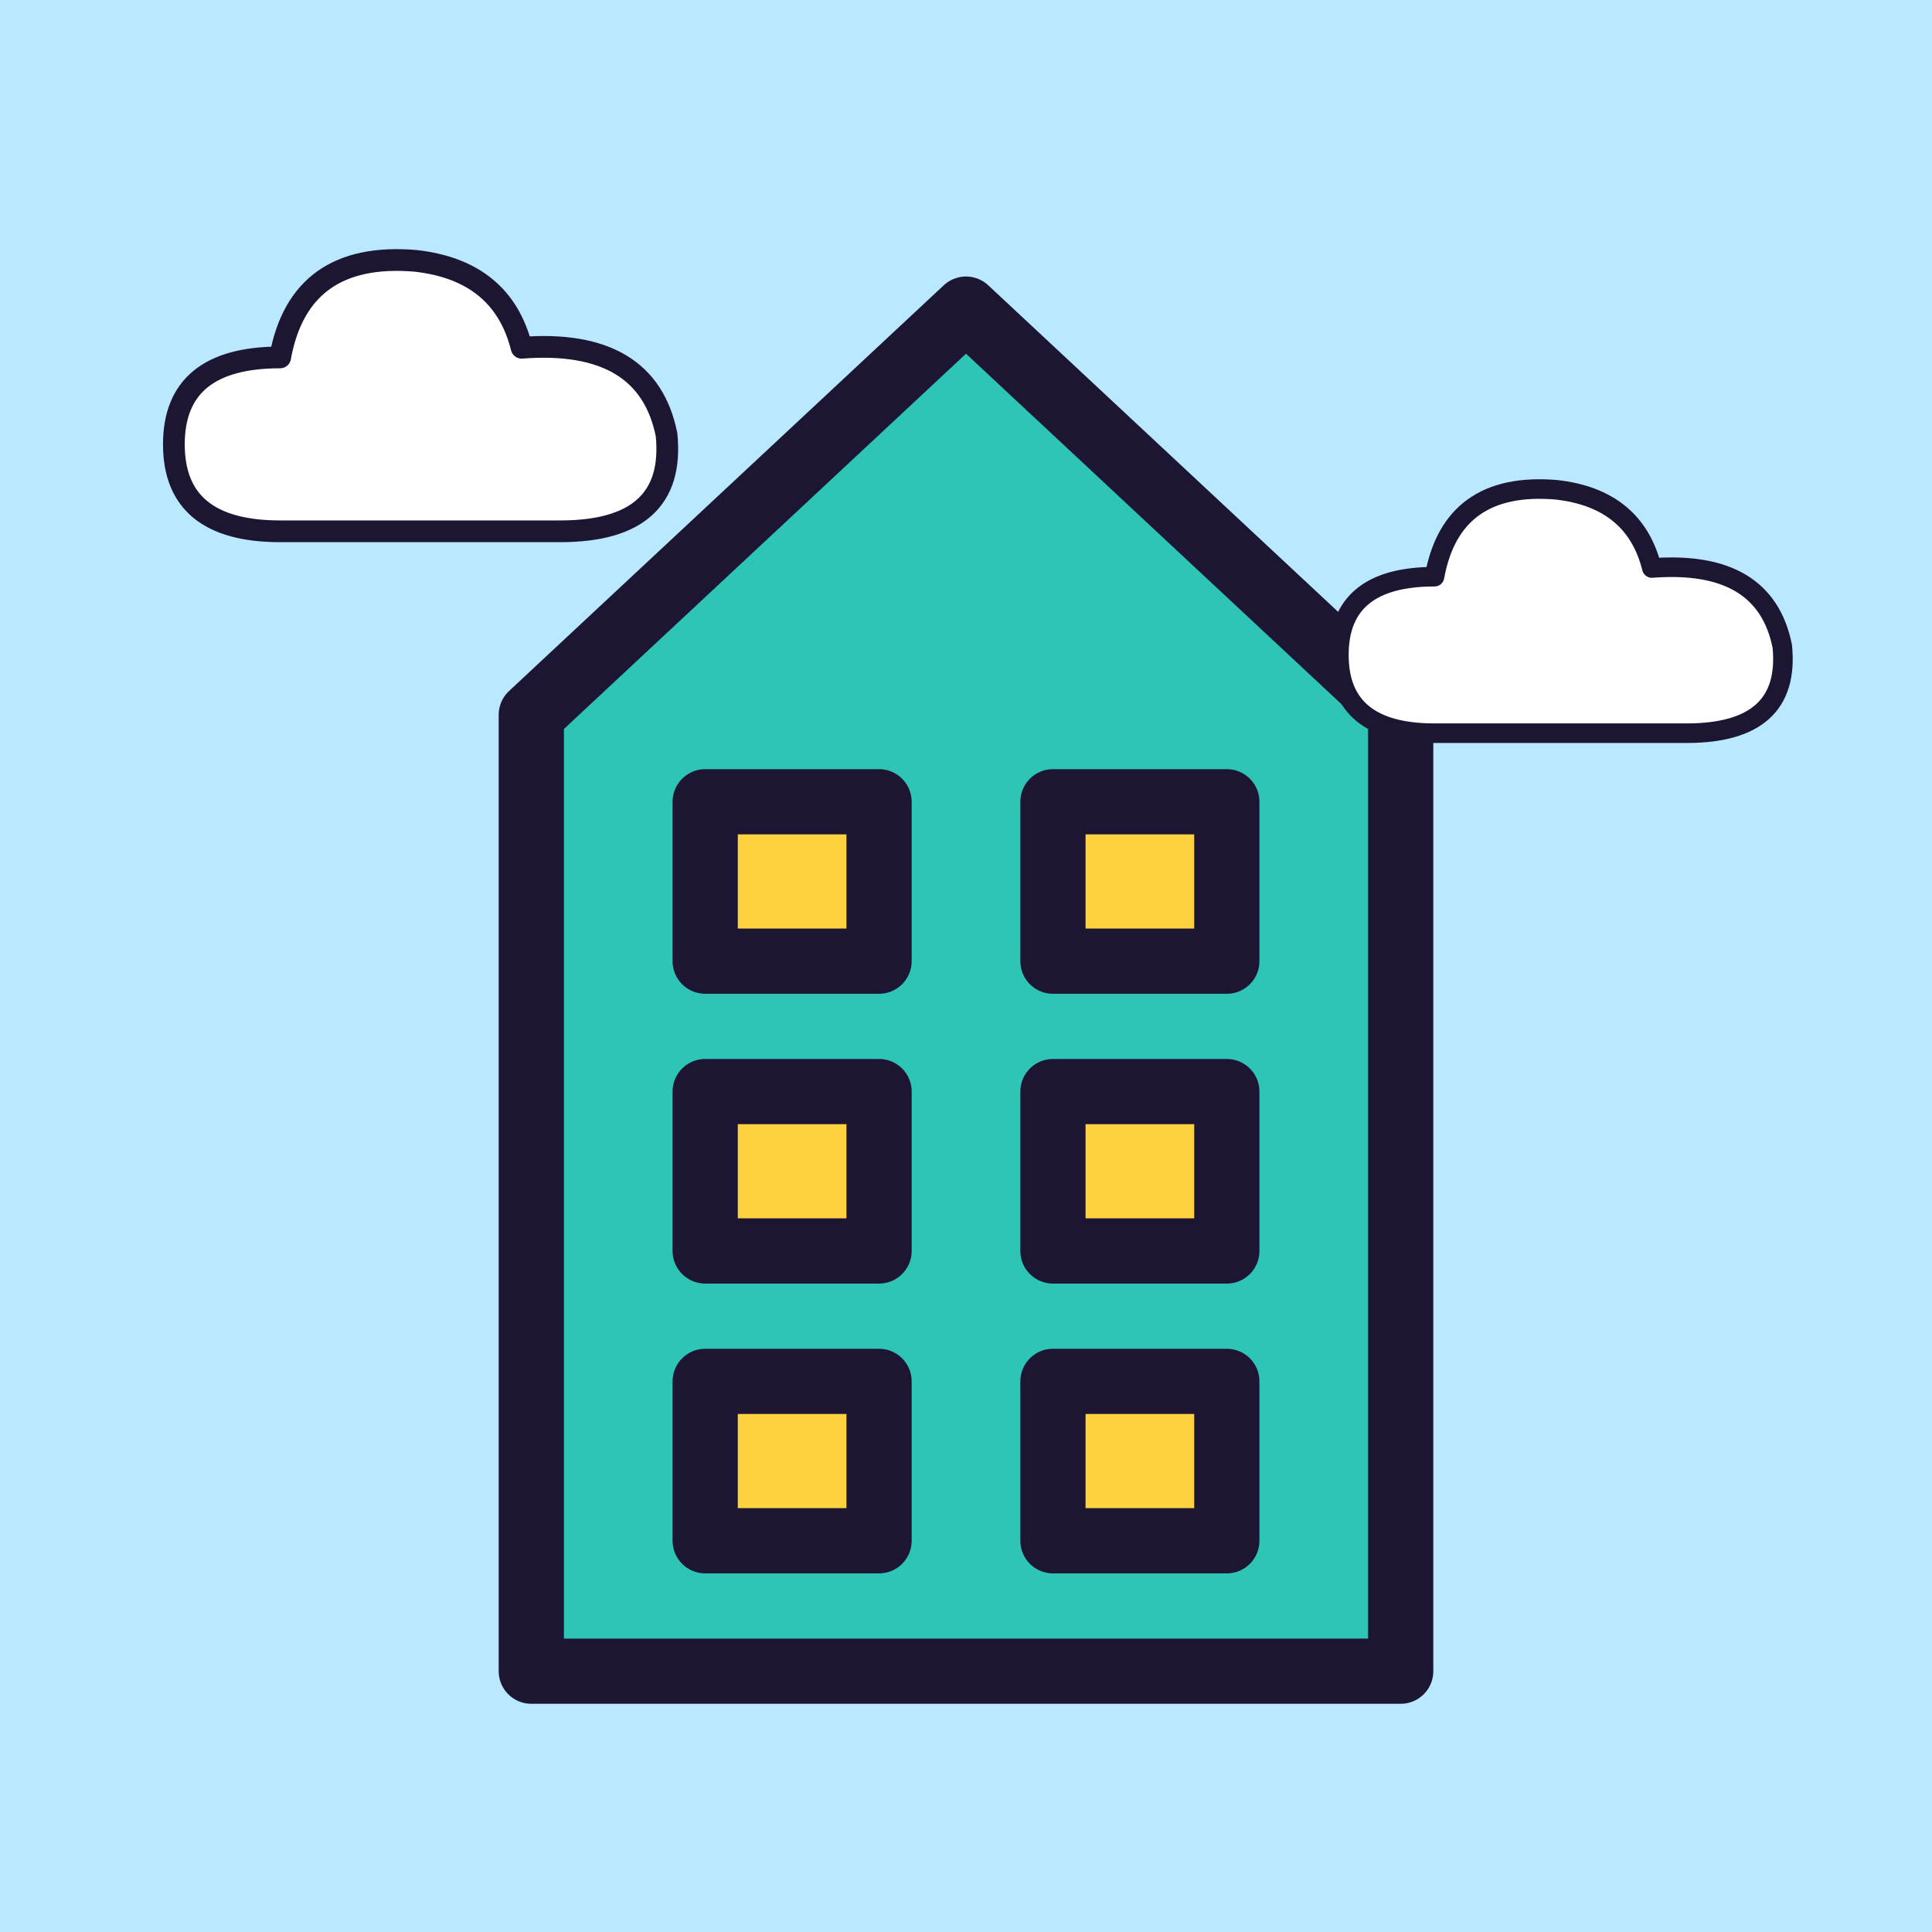
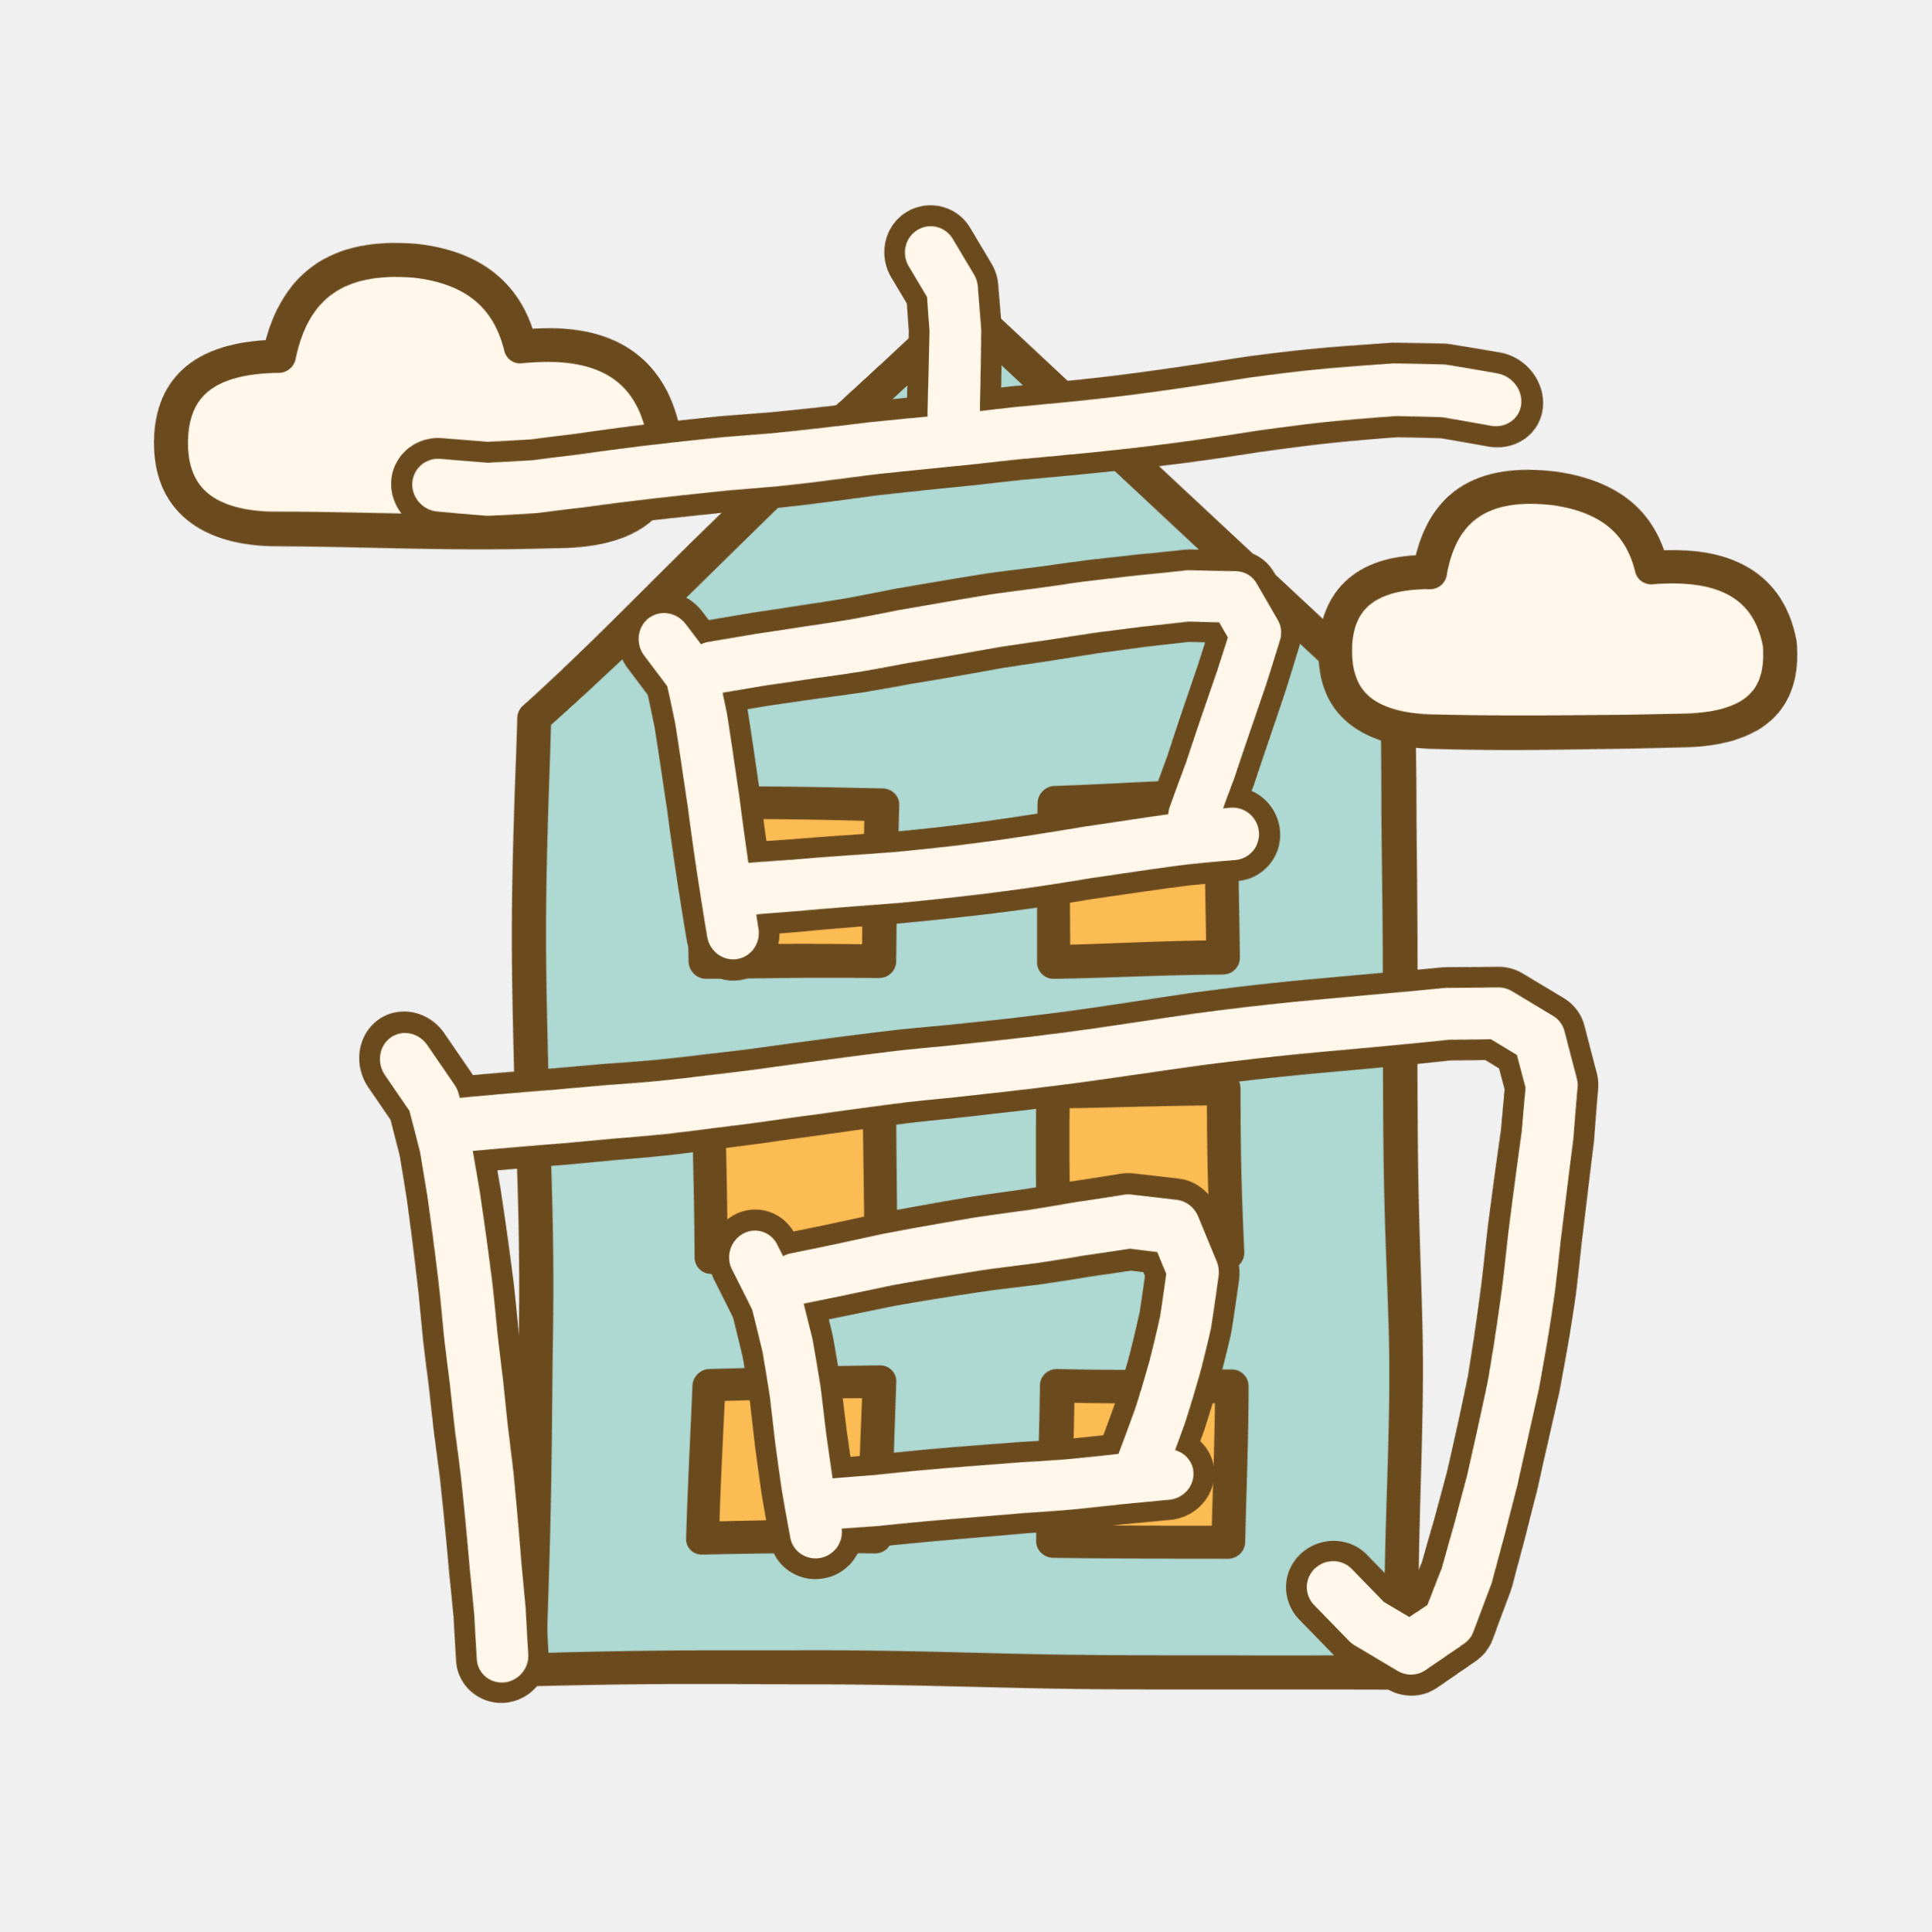
<svg xmlns="http://www.w3.org/2000/svg" viewBox="0 0 200 200">
-   <rect width="200" height="200" fill="#b9e8ff" stroke="none" />
-   <g stroke="#1c1633" stroke-width="4.5" stroke-linecap="round" stroke-linejoin="round" fill="none">
-     <g transform="translate(100 104) scale(1.5 1.5)">
-       <path d="M-30 46V-20L0-48l30 28v66z" fill="#2ec4b6" />
-       <rect x="-18" y="-14" width="12" height="11" fill="#ffd23f" />
-       <rect x="6" y="-14" width="12" height="11" fill="#ffd23f" />
-       <rect x="-18" y="6" width="12" height="11" fill="#ffd23f" />
-       <rect x="6" y="6" width="12" height="11" fill="#ffd23f" />
-       <rect x="-18" y="26" width="12" height="11" fill="#ffd23f" />
-       <rect x="6" y="26" width="12" height="11" fill="#ffd23f" />
-     </g>
-     <g transform="translate(44 44) scale(.5 .5)">
-       <path d="M-30 22q-22 0-22-18t22-18q4-22 28-20q18 2 22 18q26-2 30 18q2 20-22 20z" fill="#ffffff" />
-     </g>
-     <g transform="translate(162 66) scale(.45 .45)">
-       <path d="M-30 22q-22 0-22-18t22-18q4-22 28-20q18 2 22 18q26-2 30 18q2 20-22 20z" fill="#ffffff" />
+   <defs>
+     <filter id="w" filterUnits="userSpaceOnUse" x="-20" y="-20" width="240" height="240">
+       <feTurbulence type="fractalNoise" baseFrequency=".018" numOctaves="2" seed="59" />
+       <feDisplacementMap in="SourceGraphic" scale="2.6" />
+     </filter>
+     <filter id="s" x="-5%" y="-5%" width="110%" height="110%">
+       <feOffset in="SourceAlpha" dx="7" dy="-6" result="o" />
+       <feComposite in="SourceAlpha" in2="o" operator="out" result="c" />
+       <feFlood flood-color="#8a4a20" flood-opacity=".3" />
+       <feComposite in2="c" operator="in" result="d" />
+       <feMerge>
+         <feMergeNode in="SourceGraphic" />
+         <feMergeNode in="d" />
+       </feMerge>
+     </filter>
+   </defs>
+   <g filter="url(#w)">
+     <g stroke="#6b4a1e" stroke-linecap="round" stroke-linejoin="round" fill="none">
+       <g transform="translate(100.0 104.0) scale(1.500 1.500)" stroke-width="2.33">
+         <path d="M-30 46V-20L0-48l30 28v66z" fill="#aed8d2" />
+         <rect x="-18" y="-14" width="12" height="11" fill="#fcbc54" />
+         <rect x="6" y="-14" width="12" height="11" fill="#fcbc54" />
+         <rect x="-18" y="6" width="12" height="11" fill="#fcbc54" />
+         <rect x="6" y="6" width="12" height="11" fill="#fcbc54" />
+         <rect x="-18" y="26" width="12" height="11" fill="#fcbc54" />
+         <rect x="6" y="26" width="12" height="11" fill="#fcbc54" />
+       </g>
+       <g transform="translate(44.0 44.0) scale(0.500 0.500)" stroke-width="7.00">
+         <path d="M-30 22q-22 0-22-18t22-18q4-22 28-20q18 2 22 18q26-2 30 18q2 20-22 20z" fill="#fff8ea" />
+       </g>
+       <g transform="translate(162.0 66.0) scale(0.450 0.450)" stroke-width="7.78">
+         <path d="M-30 22q-22 0-22-18t22-18q4-22 28-20q18 2 22 18q26-2 30 18q2 20-22 20z" fill="#fff8ea" />
+       </g>
+       <g stroke-width="9.7">
+         <path transform="translate(6 6)" d="M90.5 20.3L92.7 24.0L93.0 28.3L92.9 32.6L92.8 36.9" />
+         <path transform="translate(6 6)" d="M39.5 44.3L44.5 44.7L49.5 44.5L54.5 44.0L59.4 43.4L64.4 42.8L69.4 42.2L74.4 41.7L79.4 41.1L84.3 40.5L89.3 40.0L94.2 39.5L99.2 38.9L104.2 38.4L109.2 37.9L114.2 37.4L119.3 36.9L124.3 36.4L129.2 36.0L134.3 35.6L139.2 35.2L144.2 35.2L149.2 35.9" />
+         <path transform="translate(6 6)" d="M62.5 59.9L65.2 63.5L66.2 68.0L67.0 72.5L67.8 77.0L68.5 81.5L69.2 86.0L69.9 90.6" />
+         <path transform="translate(6 6)" d="M67.4 62.7L72.3 61.8L77.3 61.0L82.2 60.3L87.1 59.5L92.1 58.8L97.0 58.1L102.0 57.5L107.0 56.8L112.0 56.2L117.0 55.7L121.9 55.9L124.2 59.8L122.8 64.6L121.3 69.4L119.8 74.2L118.1 78.9" />
+         <path transform="translate(6 6)" d="M71.2 86.1L76.3 85.7L81.4 85.2L86.5 84.7L91.6 84.1L96.7 83.5L101.8 82.9L106.8 82.3L112.0 81.8L117.1 81.3L122.2 80.9" />
+         <path transform="translate(6 6)" d="M36.2 103.9L38.9 107.9L40.0 112.6L40.7 117.4L41.3 122.2L41.9 127.1L42.4 131.9L43.0 136.7L43.5 141.5L44.1 146.3L44.6 151.1L45.1 155.9L45.7 160.8L46.1 165.6" />
+         <path transform="translate(6 6)" d="M41.5 110.4L46.6 109.9L51.8 109.4L56.9 108.8L61.9 108.3L67.2 107.7L72.2 107.2L77.5 106.6L82.6 106.0L87.7 105.4L92.7 104.9L97.9 104.3L102.9 103.7L108.1 103.1L113.3 102.5L118.3 101.9L123.5 101.3L128.6 100.7L133.8 100.1L138.8 99.5L143.8 98.9L149.0 98.8L153.3 101.4L154.6 106.3L154.1 111.4L153.3 116.5L152.5 121.6L151.8 126.7L151.0 131.8L150.2 136.9L149.2 142.0L148.2 147.0L147.0 152.0L145.7 157.0L143.9 161.8L139.9 164.5L135.5 161.9L131.9 158.2" />
+         <path transform="translate(6 6)" d="M71.6 123.6L73.9 128.1L75.2 133.0L76.2 138.0L77.0 143.0L77.9 148.1L78.9 153.1" />
+         <path transform="translate(6 6)" d="M75.9 126.0L80.9 125.1L85.8 124.2L90.8 123.4L95.8 122.6L100.8 121.9L105.7 121.1L110.8 120.4L115.6 121.0L117.3 125.4L116.3 130.4L115.0 135.2L113.6 140.0L112.0 144.8" />
+         <path transform="translate(6 6)" d="M80.1 150.1L85.0 149.7L89.9 149.1L94.9 148.5L99.8 147.9L104.7 147.4L109.6 146.8L114.5 146.3" />
+       </g>
+       <g stroke="#fff8ea" stroke-width="5.4">
+         <path transform="translate(6 6)" d="M90.5 20.3L92.7 24.0L93.0 28.3L92.9 32.6L92.8 36.9" />
+         <path transform="translate(6 6)" d="M39.5 44.3L44.5 44.7L49.5 44.5L54.5 44.0L59.4 43.4L64.4 42.8L69.4 42.2L74.4 41.7L79.4 41.1L84.3 40.5L89.3 40.0L94.2 39.5L99.2 38.9L104.2 38.4L109.2 37.9L114.2 37.4L119.3 36.9L124.3 36.4L129.2 36.0L134.3 35.6L139.2 35.2L144.2 35.2L149.2 35.9" />
+         <path transform="translate(6 6)" d="M62.5 59.9L65.2 63.5L66.2 68.0L67.0 72.5L67.8 77.0L68.5 81.5L69.2 86.0L69.9 90.6" />
+         <path transform="translate(6 6)" d="M67.4 62.7L72.3 61.8L77.3 61.0L82.2 60.3L87.1 59.5L92.1 58.8L97.0 58.1L102.0 57.5L107.0 56.8L112.0 56.2L117.0 55.7L121.9 55.9L124.2 59.8L122.8 64.6L121.3 69.4L119.8 74.2L118.1 78.9" />
+         <path transform="translate(6 6)" d="M71.2 86.1L76.3 85.7L81.4 85.2L86.5 84.7L91.6 84.1L96.7 83.5L101.8 82.9L106.8 82.3L112.0 81.8L117.1 81.3L122.2 80.9" />
+         <path transform="translate(6 6)" d="M36.2 103.9L38.9 107.9L40.0 112.6L40.7 117.4L41.3 122.2L41.9 127.1L42.4 131.9L43.0 136.7L43.5 141.5L44.1 146.3L44.6 151.1L45.1 155.9L45.7 160.8L46.1 165.6" />
+         <path transform="translate(6 6)" d="M41.5 110.4L46.6 109.9L51.8 109.4L56.9 108.8L61.9 108.3L67.2 107.7L72.2 107.2L77.5 106.6L82.6 106.0L87.7 105.4L92.7 104.9L97.9 104.3L102.9 103.7L108.1 103.1L113.3 102.5L118.3 101.9L123.5 101.3L128.6 100.7L133.8 100.1L138.8 99.5L143.8 98.9L149.0 98.8L153.3 101.4L154.6 106.3L154.1 111.4L153.3 116.5L152.5 121.6L151.8 126.7L151.0 131.8L150.2 136.9L149.2 142.0L148.2 147.0L147.0 152.0L145.7 157.0L143.9 161.8L139.9 164.5L135.5 161.9L131.9 158.2" />
+         <path transform="translate(6 6)" d="M71.6 123.6L73.9 128.1L75.2 133.0L76.2 138.0L77.0 143.0L77.9 148.1L78.9 153.1" />
+         <path transform="translate(6 6)" d="M75.9 126.0L80.9 125.1L85.8 124.2L90.8 123.4L95.8 122.6L100.8 121.9L105.7 121.1L110.8 120.4L115.6 121.0L117.3 125.4L116.3 130.4L115.0 135.2L113.6 140.0L112.0 144.8" />
+         <path transform="translate(6 6)" d="M80.1 150.1L85.0 149.7L89.9 149.1L94.9 148.5L99.8 147.9L104.7 147.4L109.6 146.8L114.5 146.3" />
+       </g>
    </g>
  </g>
</svg>
